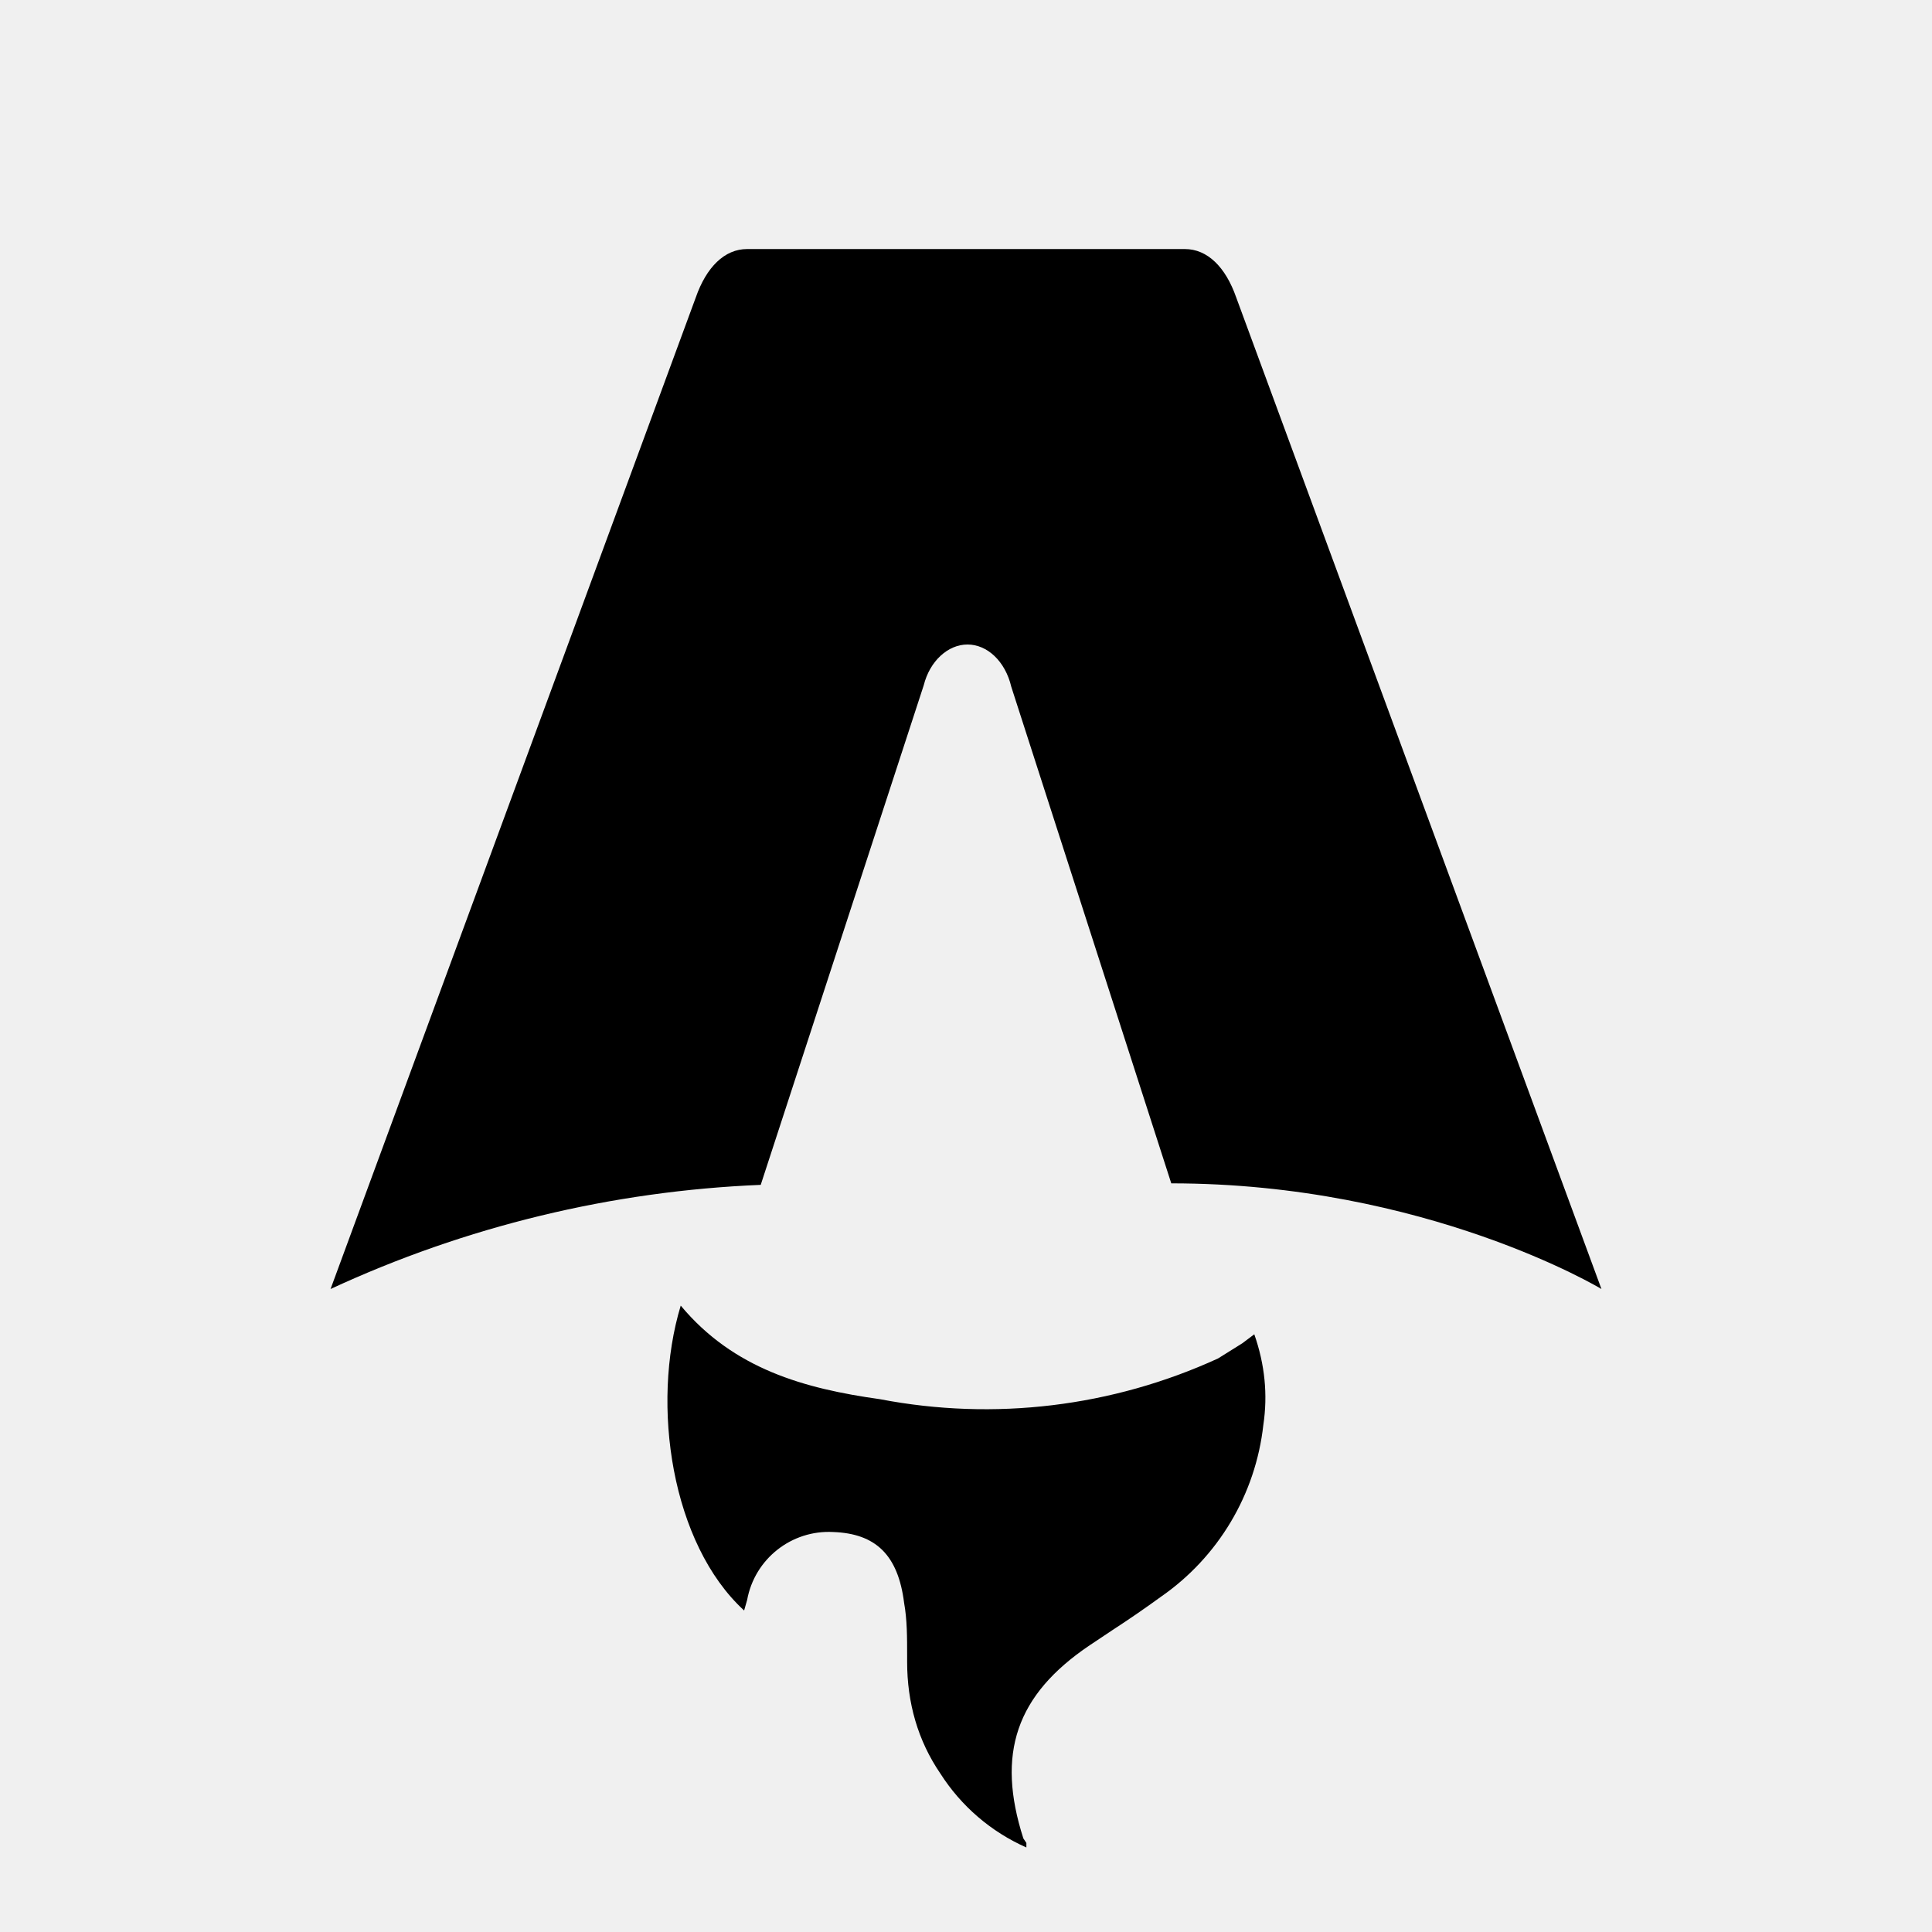
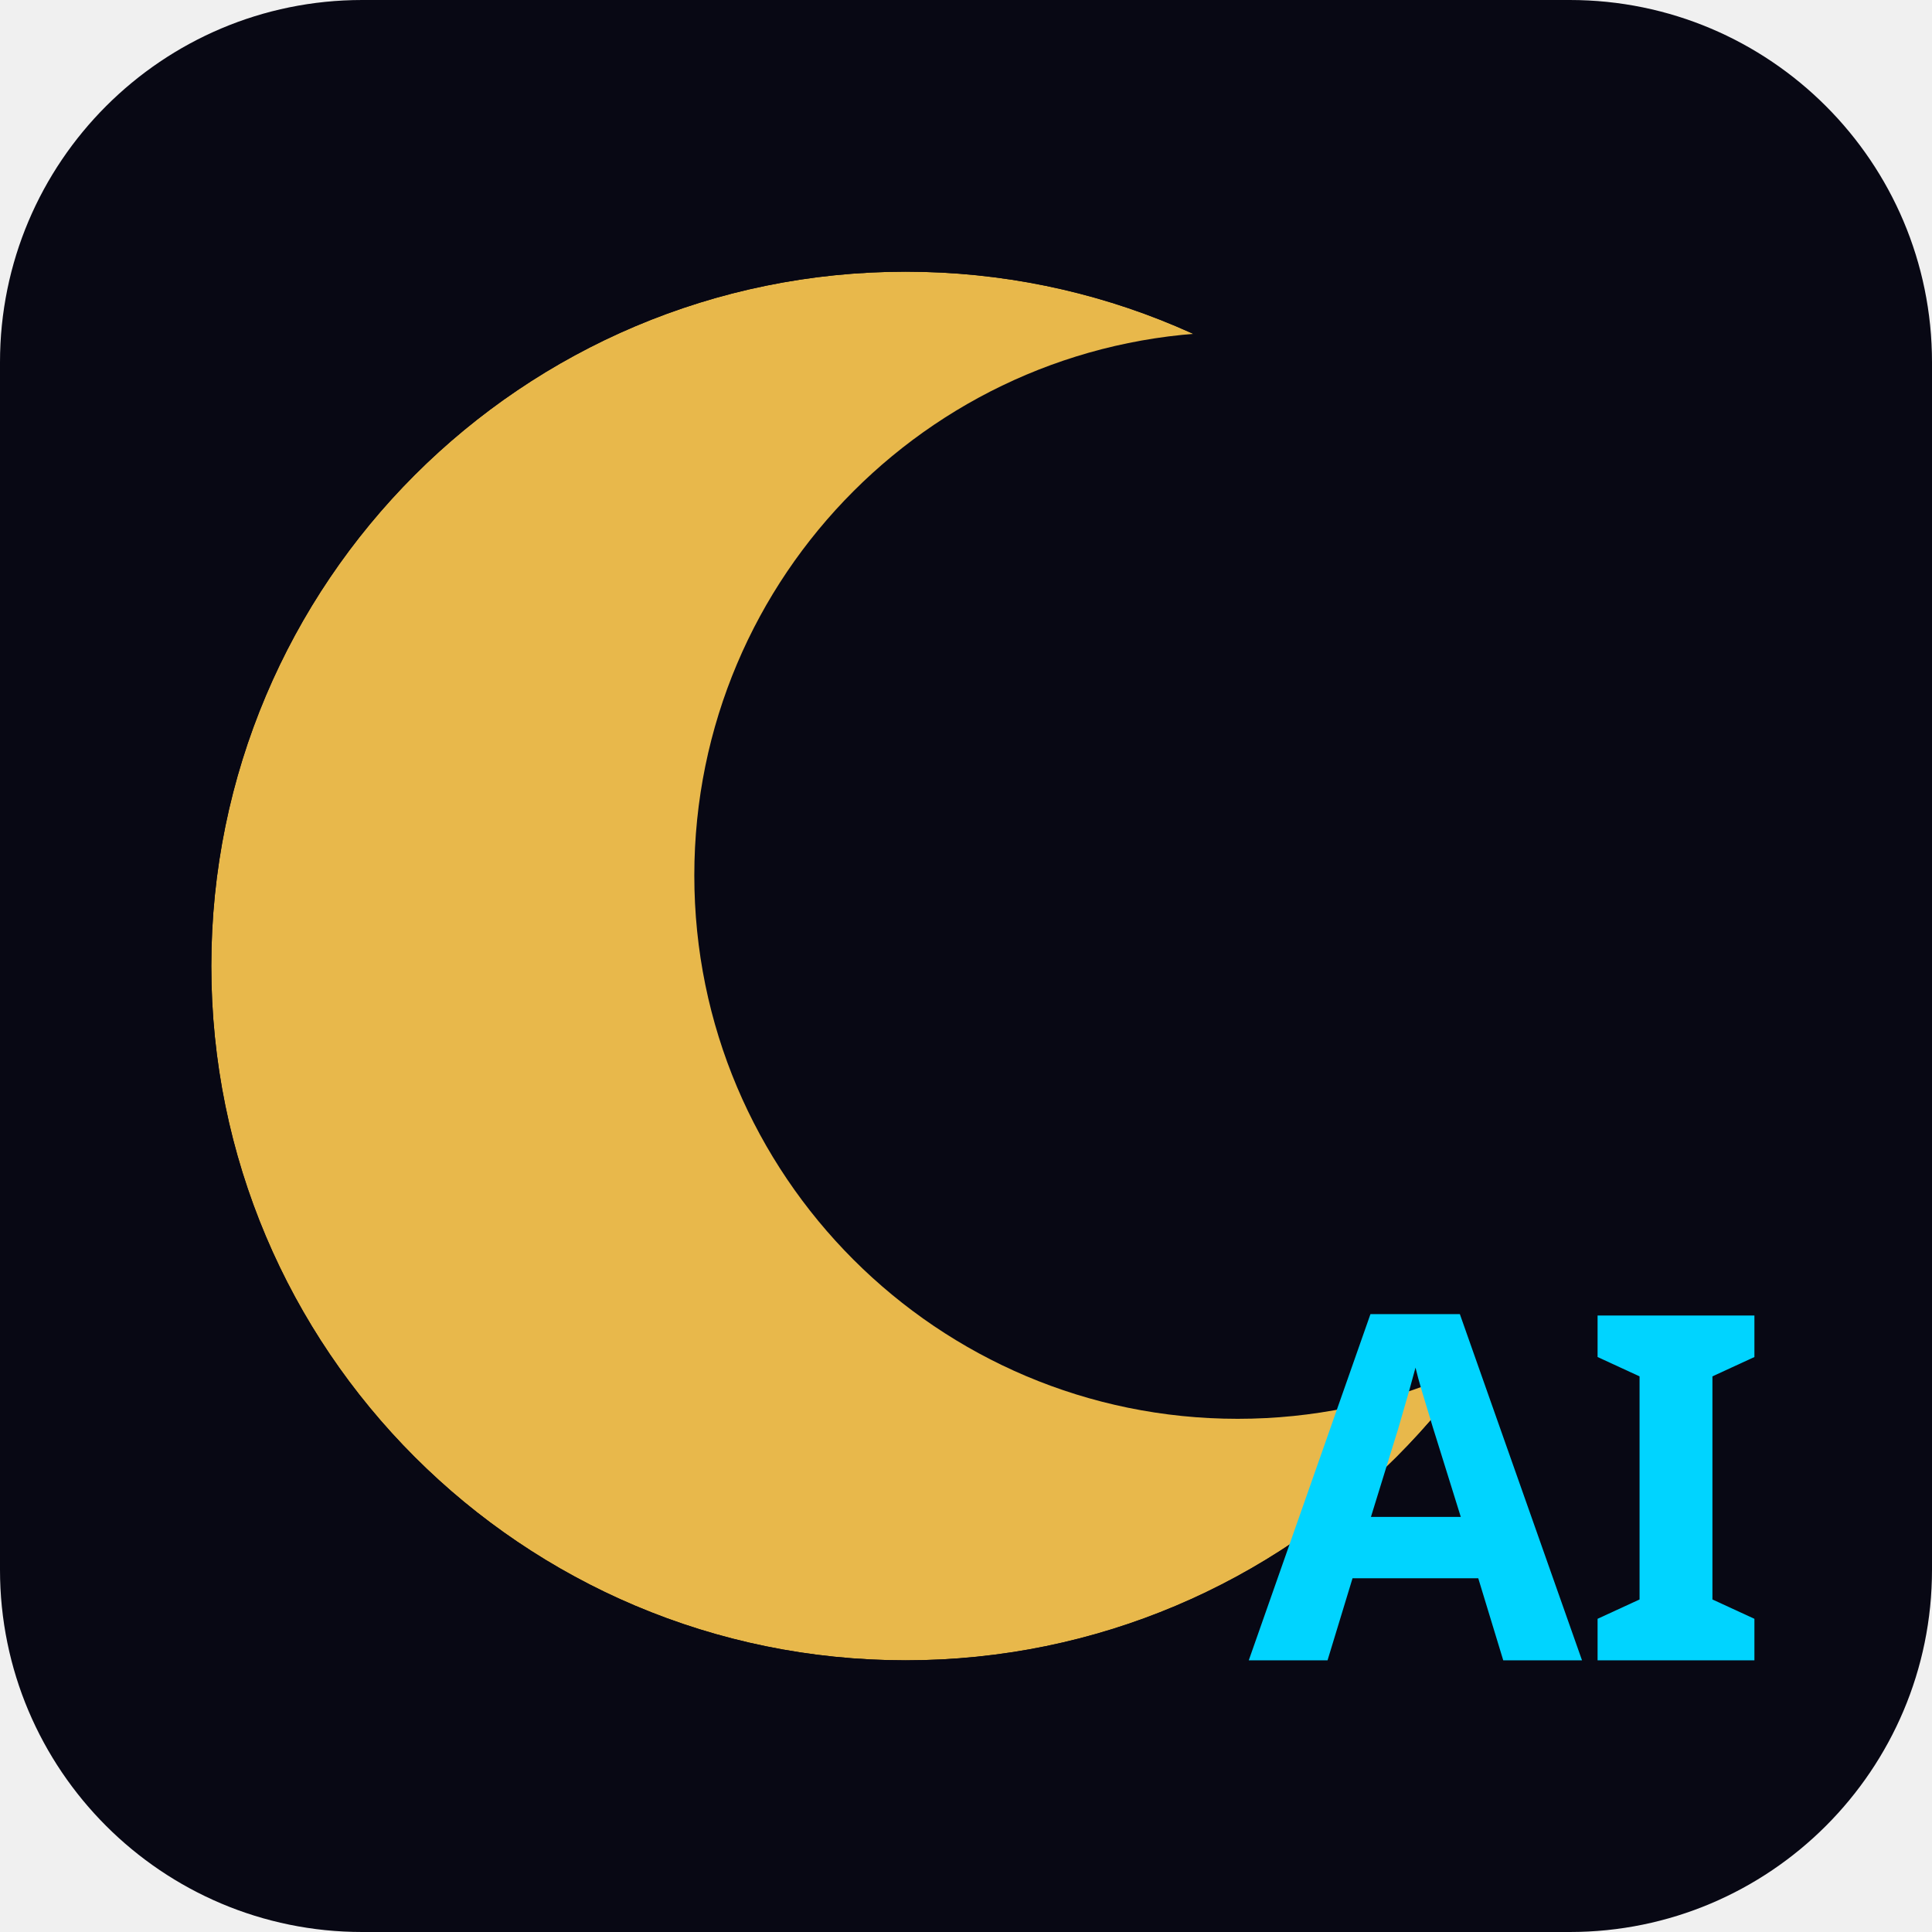
- <svg xmlns="http://www.w3.org/2000/svg" fill="none" viewBox="0 0 128 128">
-   <path d="M50.4 78.5a75.1 75.1 0 0 0-28.5 6.9l24.2-65.7c.7-2 1.9-3.2 3.4-3.2h29c1.5 0 2.7 1.2 3.4 3.2l24.2 65.7s-11.6-7-28.5-7L67 45.5c-.4-1.7-1.6-2.8-2.9-2.8-1.3 0-2.5 1.1-2.9 2.7L50.4 78.5Zm-1.1 28.2Zm-4.2-20.2c-2 6.6-.6 15.8 4.2 20.2a17.5 17.5 0 0 1 .2-.7 5.5 5.5 0 0 1 5.7-4.5c2.8.1 4.3 1.5 4.7 4.7.2 1.1.2 2.3.2 3.5v.4c0 2.7.7 5.2 2.2 7.4a13 13 0 0 0 5.7 4.9v-.3l-.2-.3c-1.8-5.6-.5-9.5 4.4-12.8l1.5-1a73 73 0 0 0 3.2-2.2 16 16 0 0 0 6.8-11.4c.3-2 .1-4-.6-6l-.8.6-1.6 1a37 37 0 0 1-22.4 2.7c-5-.7-9.7-2-13.2-6.2Z" />
-   <style>
-         path { fill: #000; }
-         @media (prefers-color-scheme: dark) {
-             path { fill: #FFF; }
-         }
-     </style>
+ <svg xmlns="http://www.w3.org/2000/svg" viewBox="0 0 128 128">
+   <rect width="128" height="128" rx="24" fill="#080814" />
+   <defs>
+     <mask id="fav-crescent">
+       <circle cx="60" cy="64" r="46" fill="white" />
+       <circle cx="82" cy="58" r="36" fill="black" />
+     </mask>
+   </defs>
+   <circle cx="60" cy="64" r="46" fill="#e8b84b" mask="url(#fav-crescent)" />
+   <text x="100" y="110" font-family="sans-serif" font-weight="900" font-size="32" fill="#00d4ff" text-anchor="middle">AI</text>
</svg>
